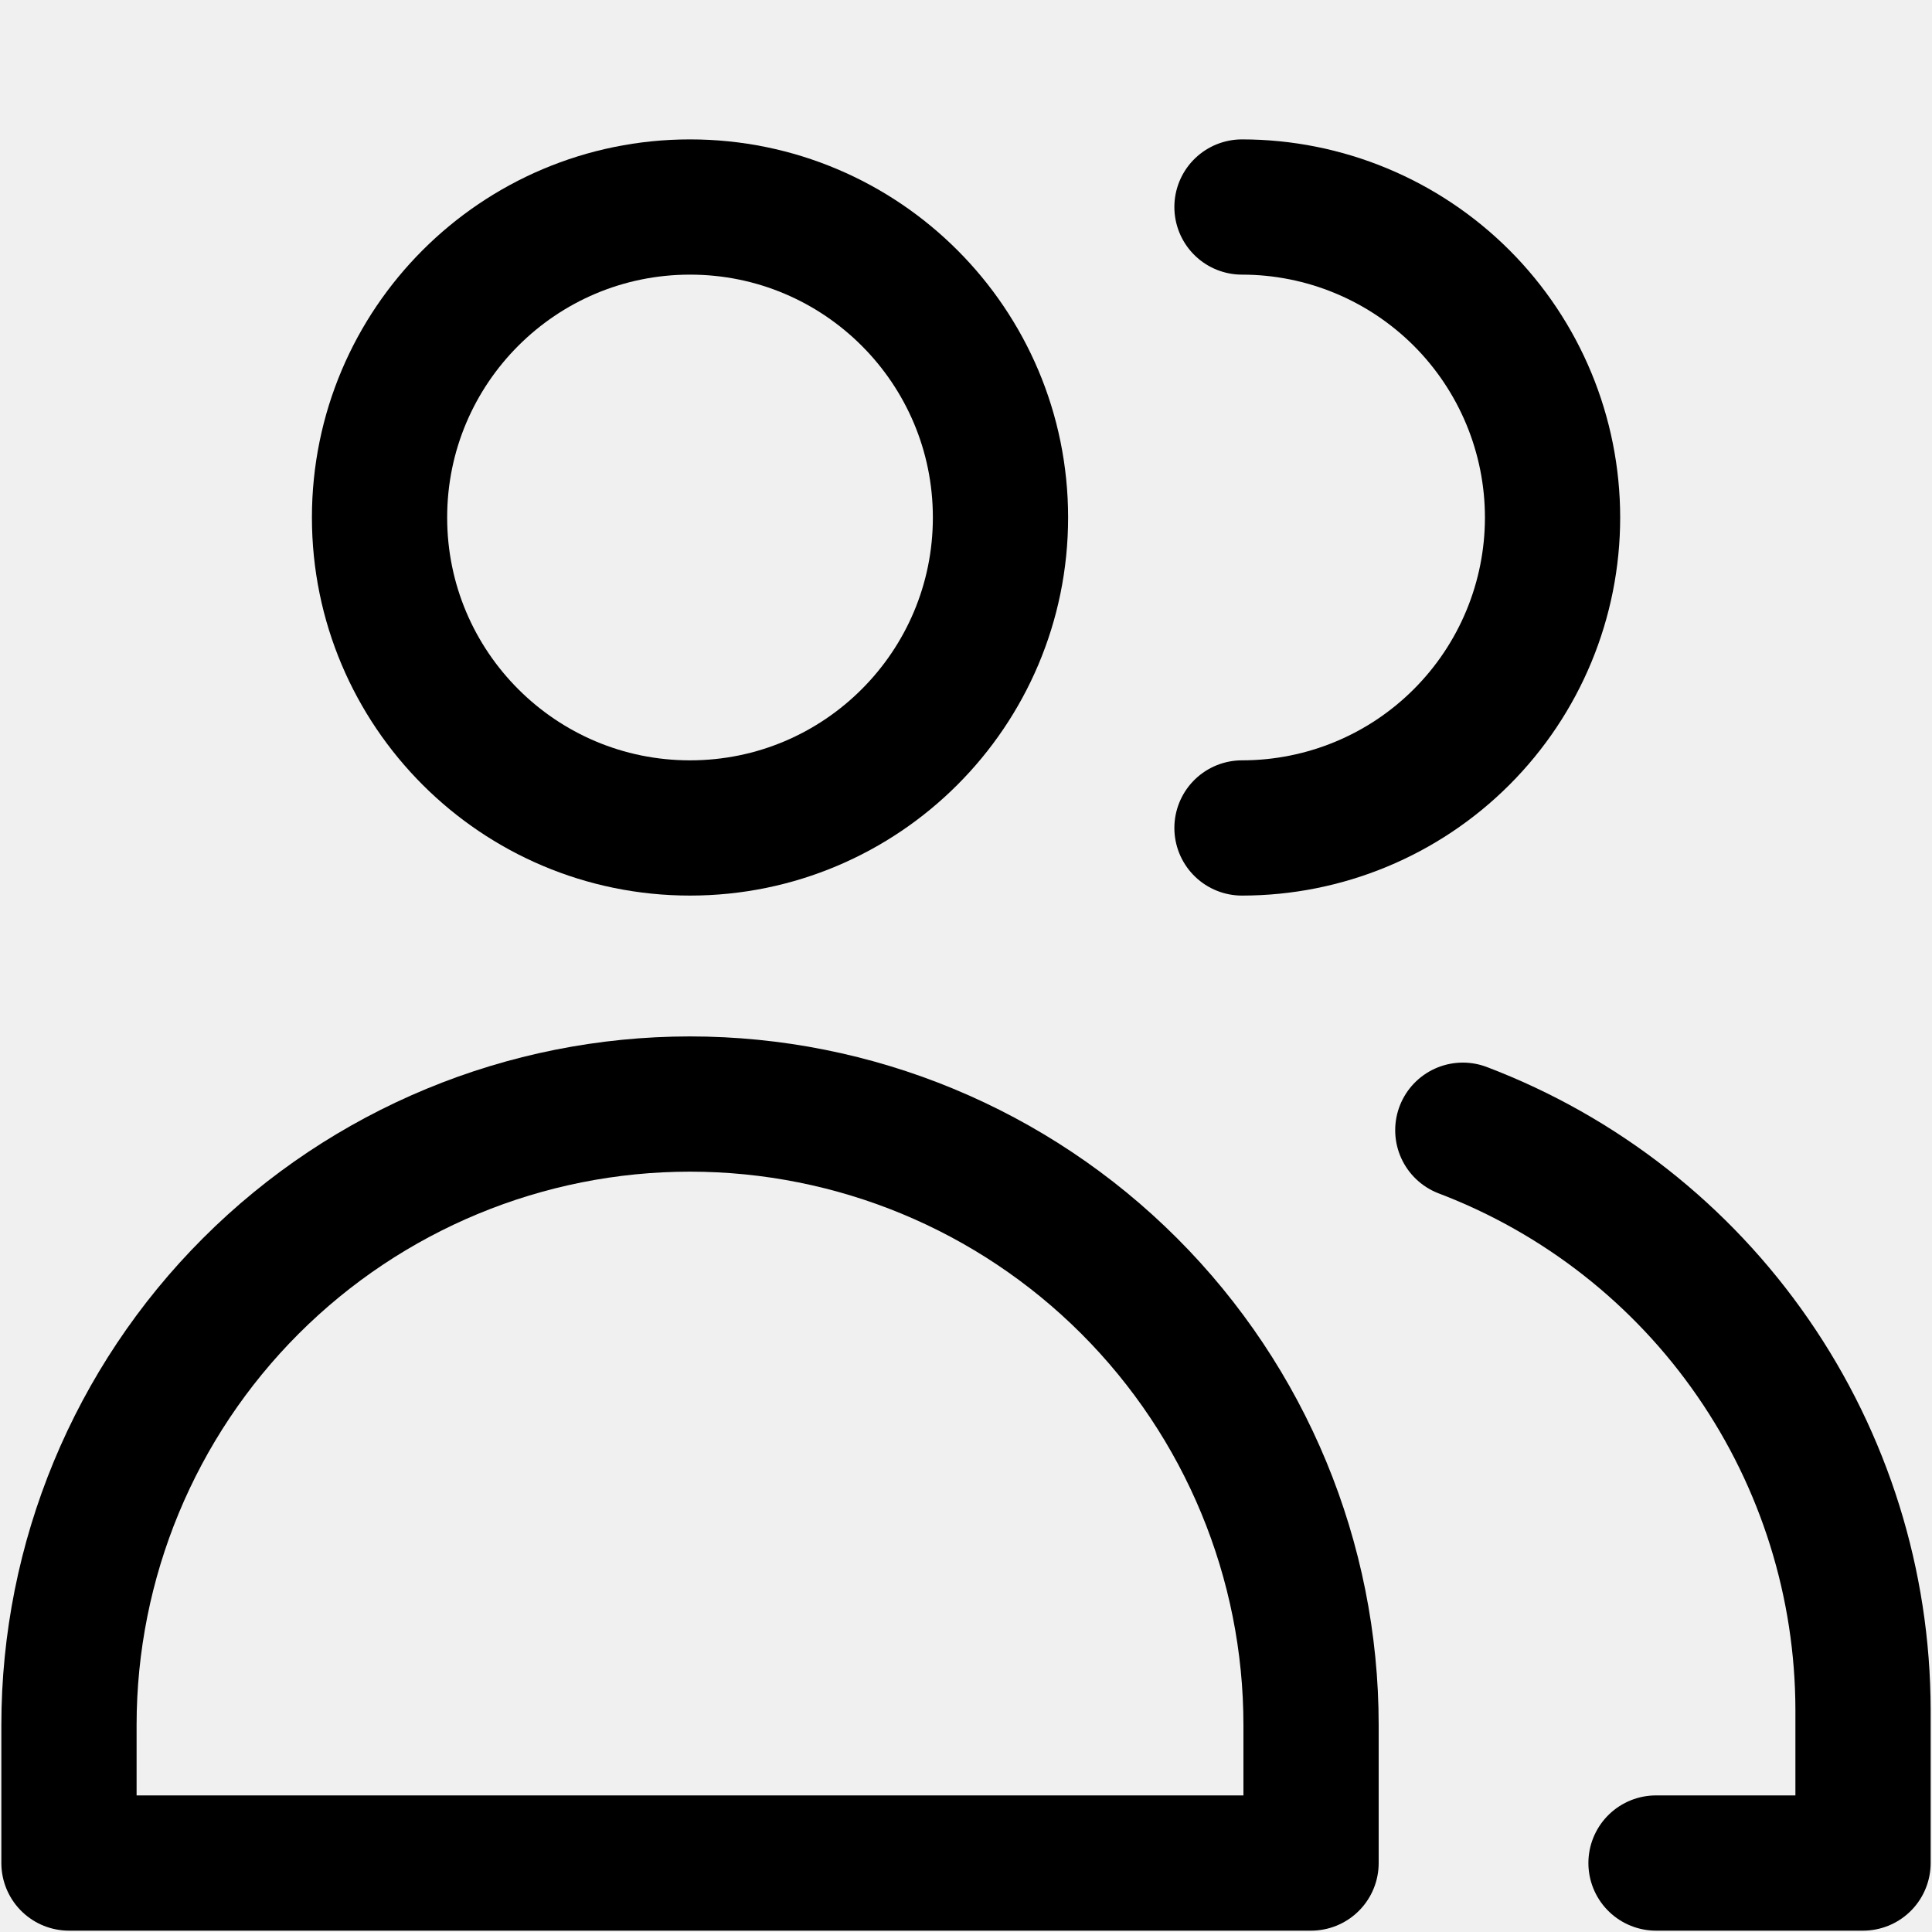
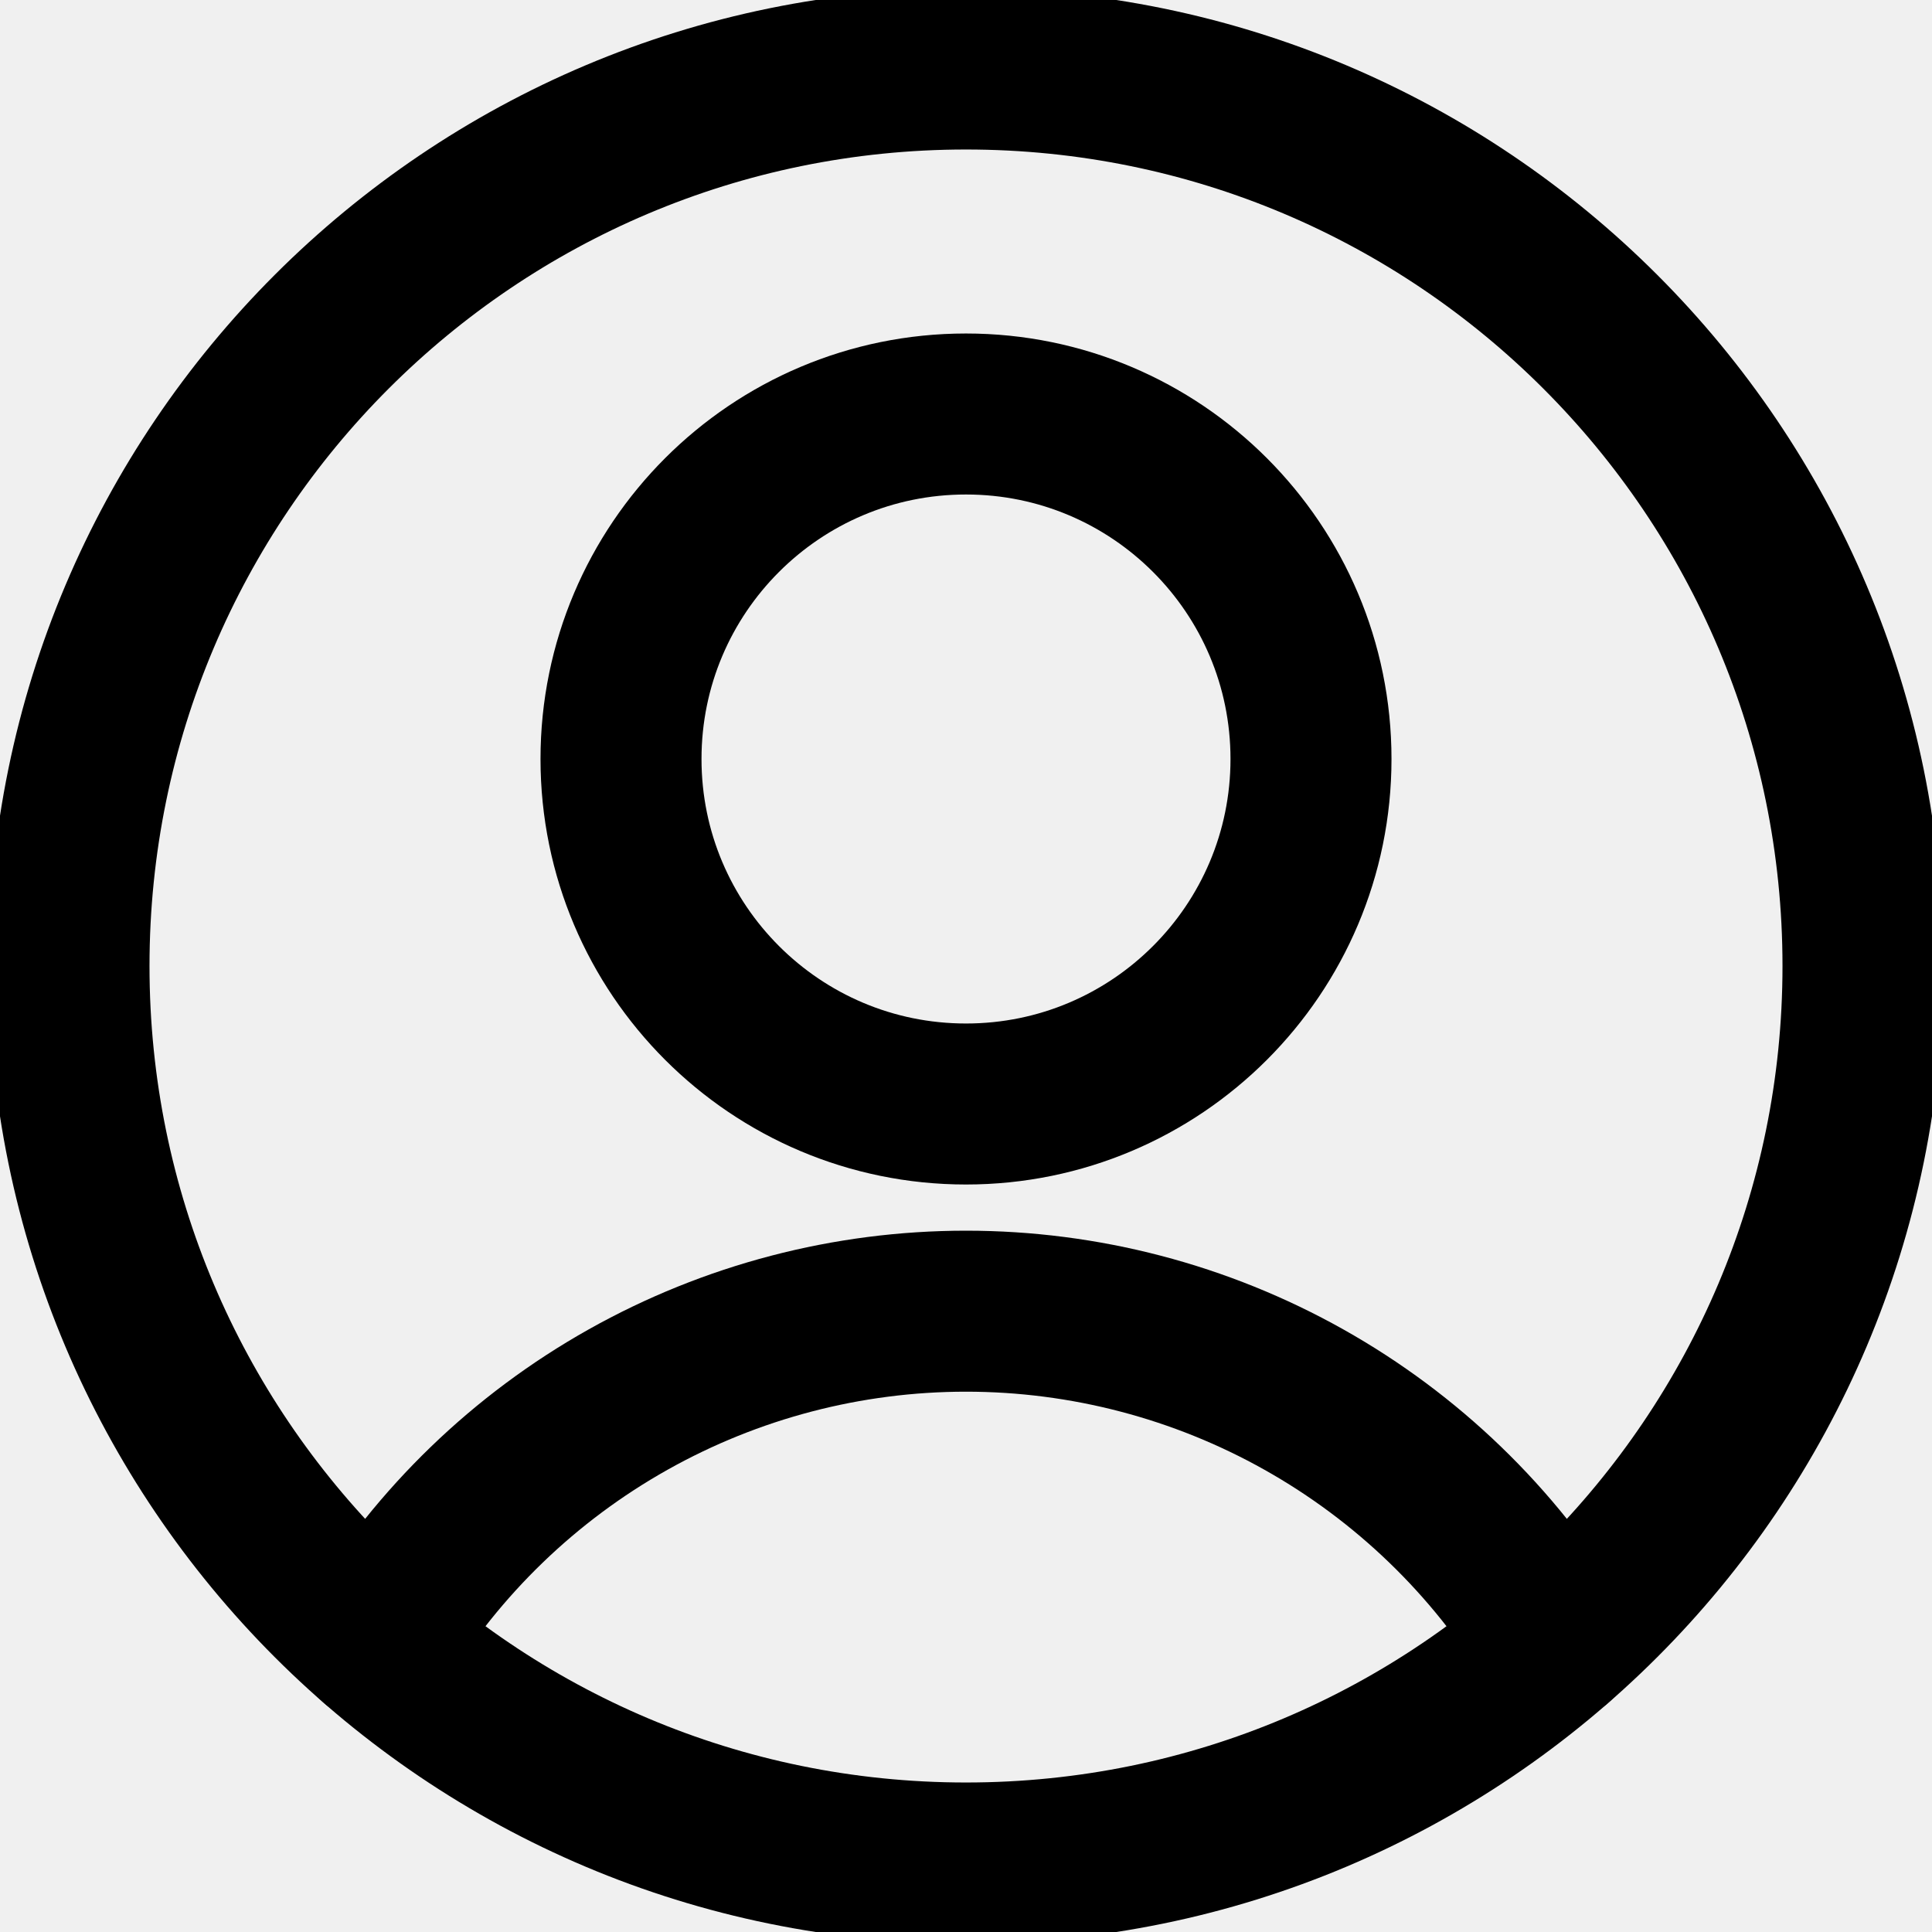
- <svg xmlns="http://www.w3.org/2000/svg" width="20" height="20" viewBox="0 0 20 20" fill="none">
-   <path d="M7.143 8.571C8.918 8.571 10.357 7.132 10.357 5.357C10.357 3.582 8.918 2.143 7.143 2.143C5.368 2.143 3.929 3.582 3.929 5.357C3.929 7.132 5.368 8.571 7.143 8.571Z" stroke="#000001" stroke-width="1.4" stroke-linecap="round" stroke-linejoin="round" />
-   <path d="M13.572 19.286H0.714V17.857C0.714 16.152 1.392 14.517 2.597 13.312C3.803 12.106 5.438 11.429 7.143 11.429C8.848 11.429 10.483 12.106 11.689 13.312C12.894 14.517 13.572 16.152 13.572 17.857V19.286Z" stroke="#000001" stroke-width="1.4" stroke-linecap="round" stroke-linejoin="round" />
-   <path d="M12.857 2.143C13.71 2.143 14.527 2.482 15.13 3.084C15.733 3.687 16.072 4.505 16.072 5.357C16.072 6.21 15.733 7.027 15.13 7.63C14.527 8.233 13.71 8.571 12.857 8.571" stroke="#000001" stroke-width="1.4" stroke-linecap="round" stroke-linejoin="round" />
-   <path d="M15.143 11.7C16.36 12.163 17.408 12.985 18.147 14.056C18.887 15.127 19.284 16.398 19.286 17.7V19.286H17.143" stroke="#000001" stroke-width="1.4" stroke-linecap="round" stroke-linejoin="round" />
+ <svg xmlns="http://www.w3.org/2000/svg" width="102" height="102" viewBox="0 0 102 102" fill="none">
+   <g clip-path="url(#clip0_664_8385)">
+     <path d="M51 58.286C61.059 58.286 69.214 50.131 69.214 40.071C69.214 30.012 61.059 21.857 51 21.857C40.941 21.857 32.786 30.012 32.786 40.071C32.786 50.131 40.941 58.286 51 58.286Z" stroke="black" stroke-width="8.5" stroke-linecap="round" stroke-linejoin="round" />
+     <path d="M19.89 86.7C23.141 81.363 27.71 76.952 33.159 73.892C38.607 70.832 44.751 69.224 51 69.224C57.249 69.224 63.393 70.832 68.841 73.892C74.29 76.952 78.858 81.363 82.11 86.7" stroke="black" stroke-width="8.5" stroke-linecap="round" stroke-linejoin="round" />
+     <path d="M51 98.357C77.155 98.357 98.357 77.155 98.357 51C98.357 24.845 77.155 3.643 51 3.643C24.845 3.643 3.643 24.845 3.643 51C3.643 77.155 24.845 98.357 51 98.357Z" stroke="black" stroke-width="8.5" stroke-linecap="round" stroke-linejoin="round" />
+   </g>
+   <defs>
+     <clipPath id="clip0_664_8385">
+       <rect width="102" height="102" fill="white" />
+     </clipPath>
+   </defs>
</svg>
